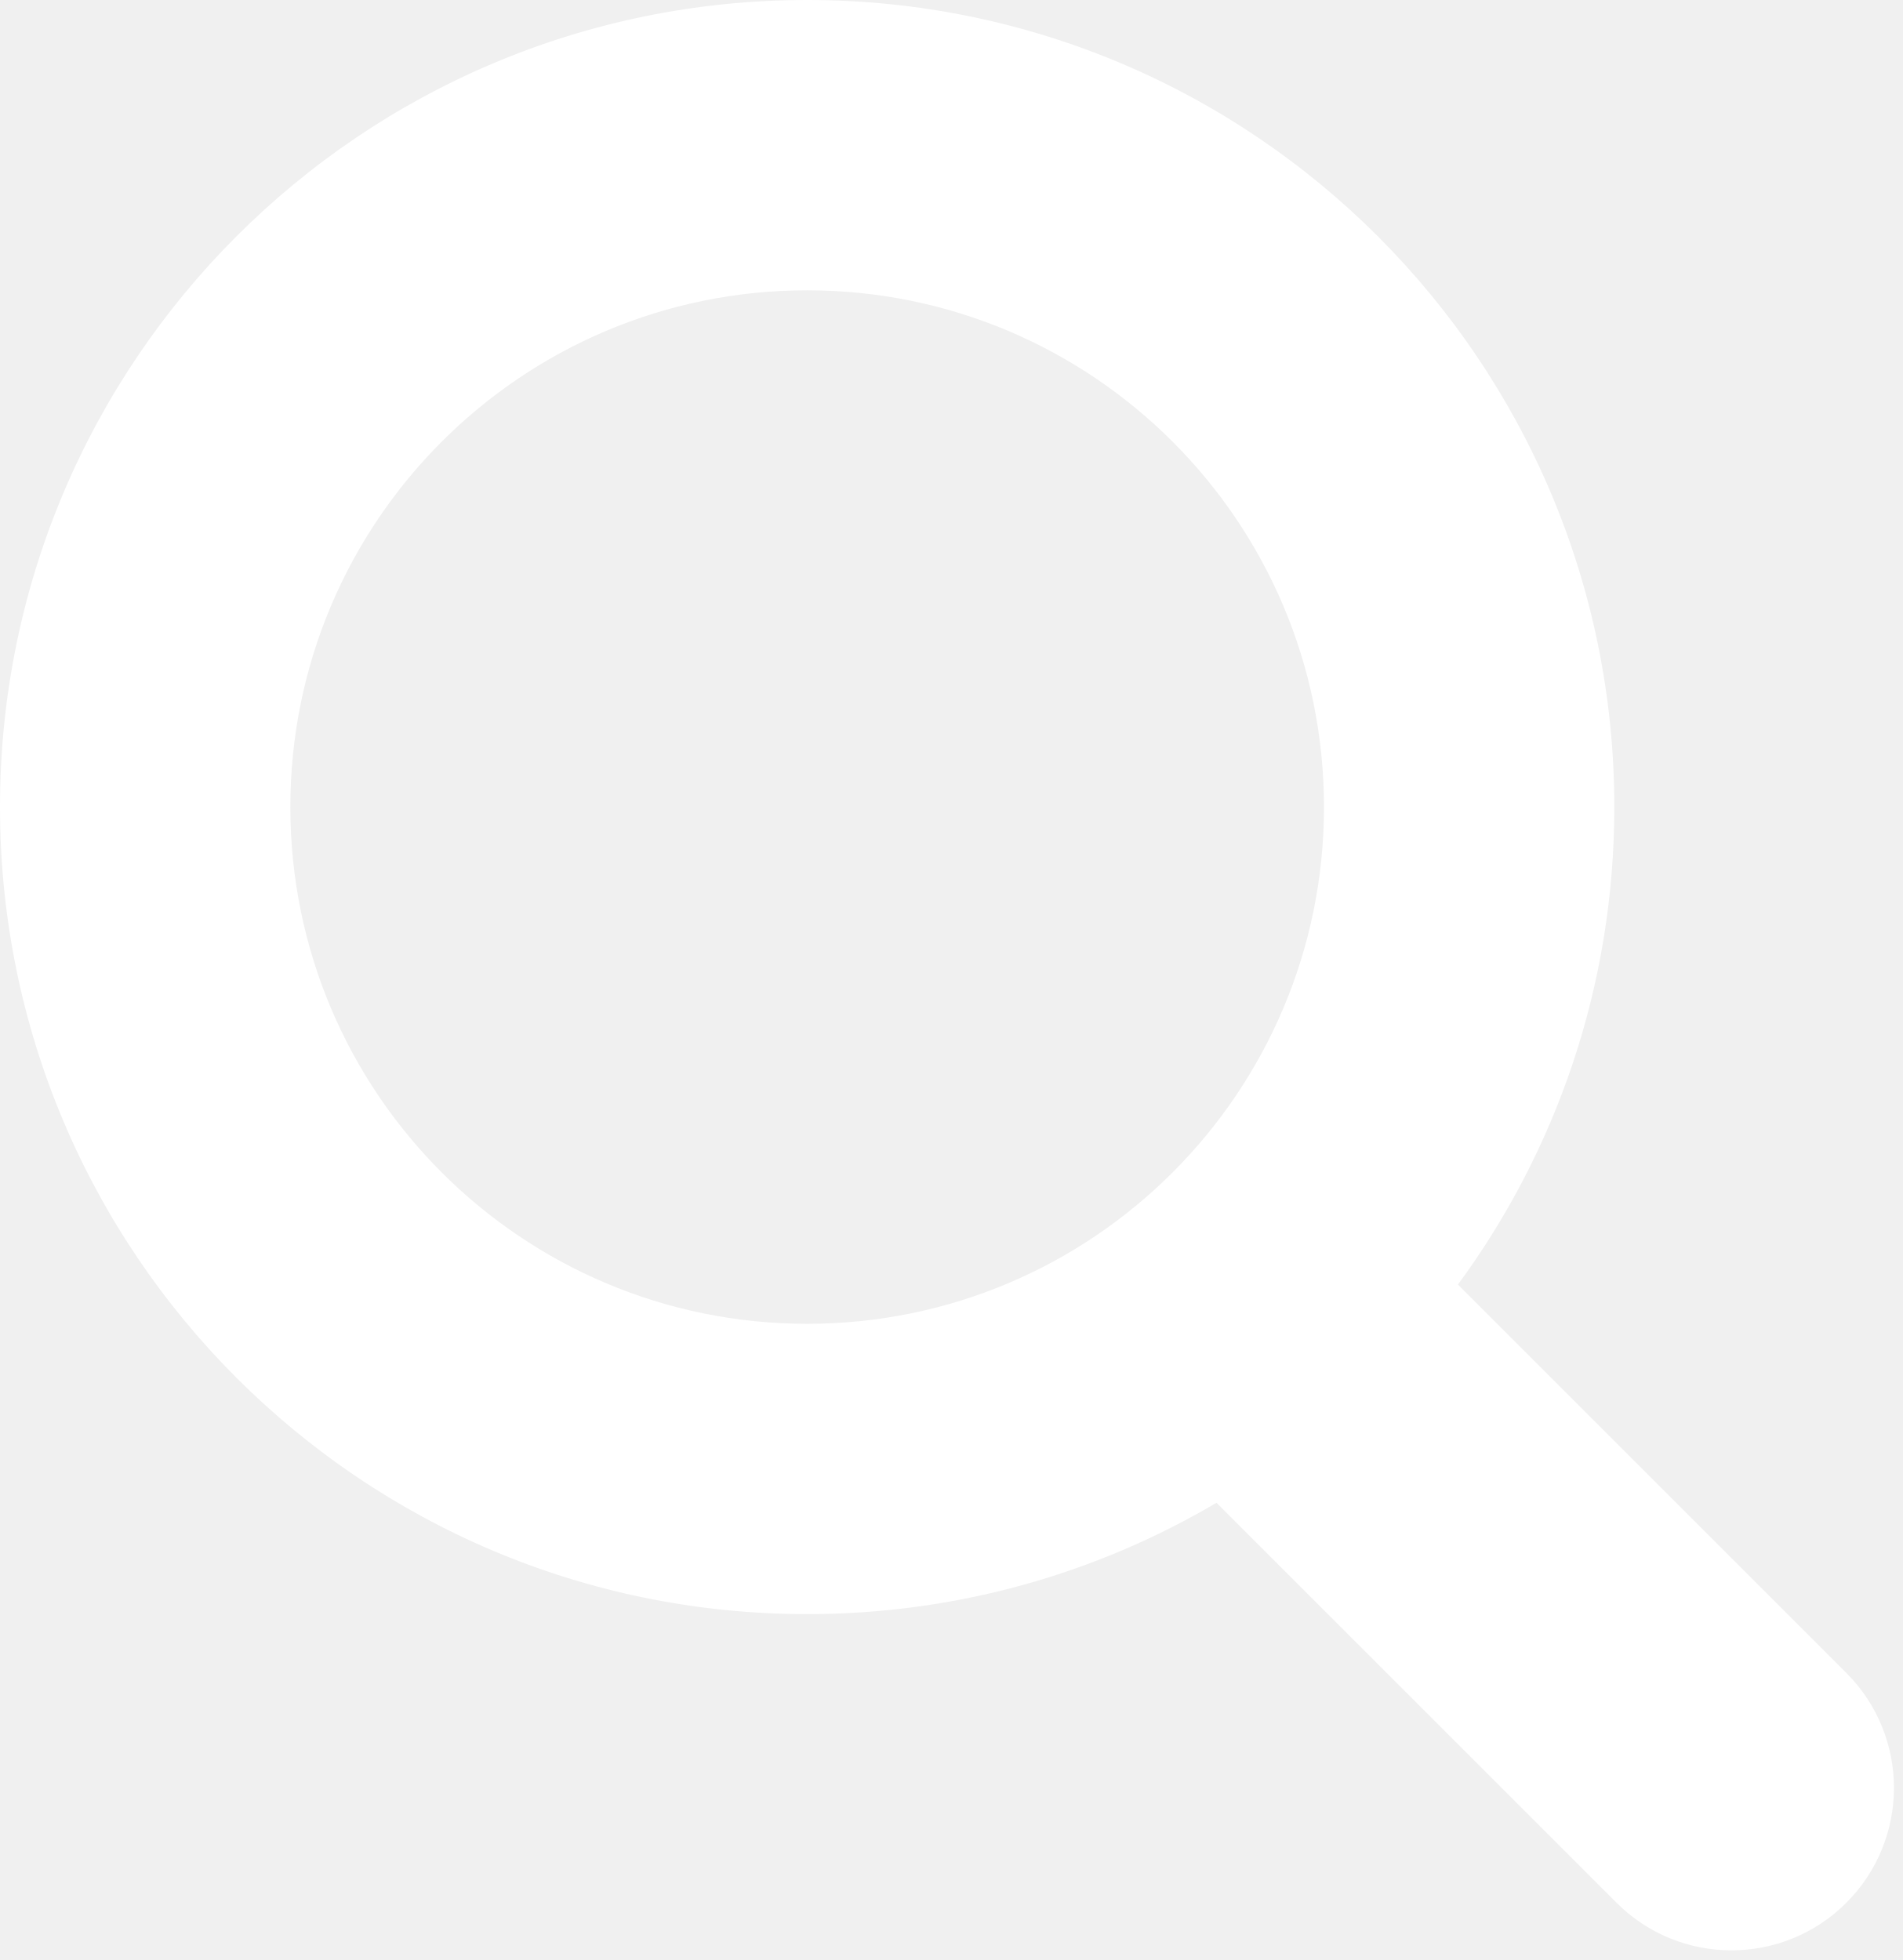
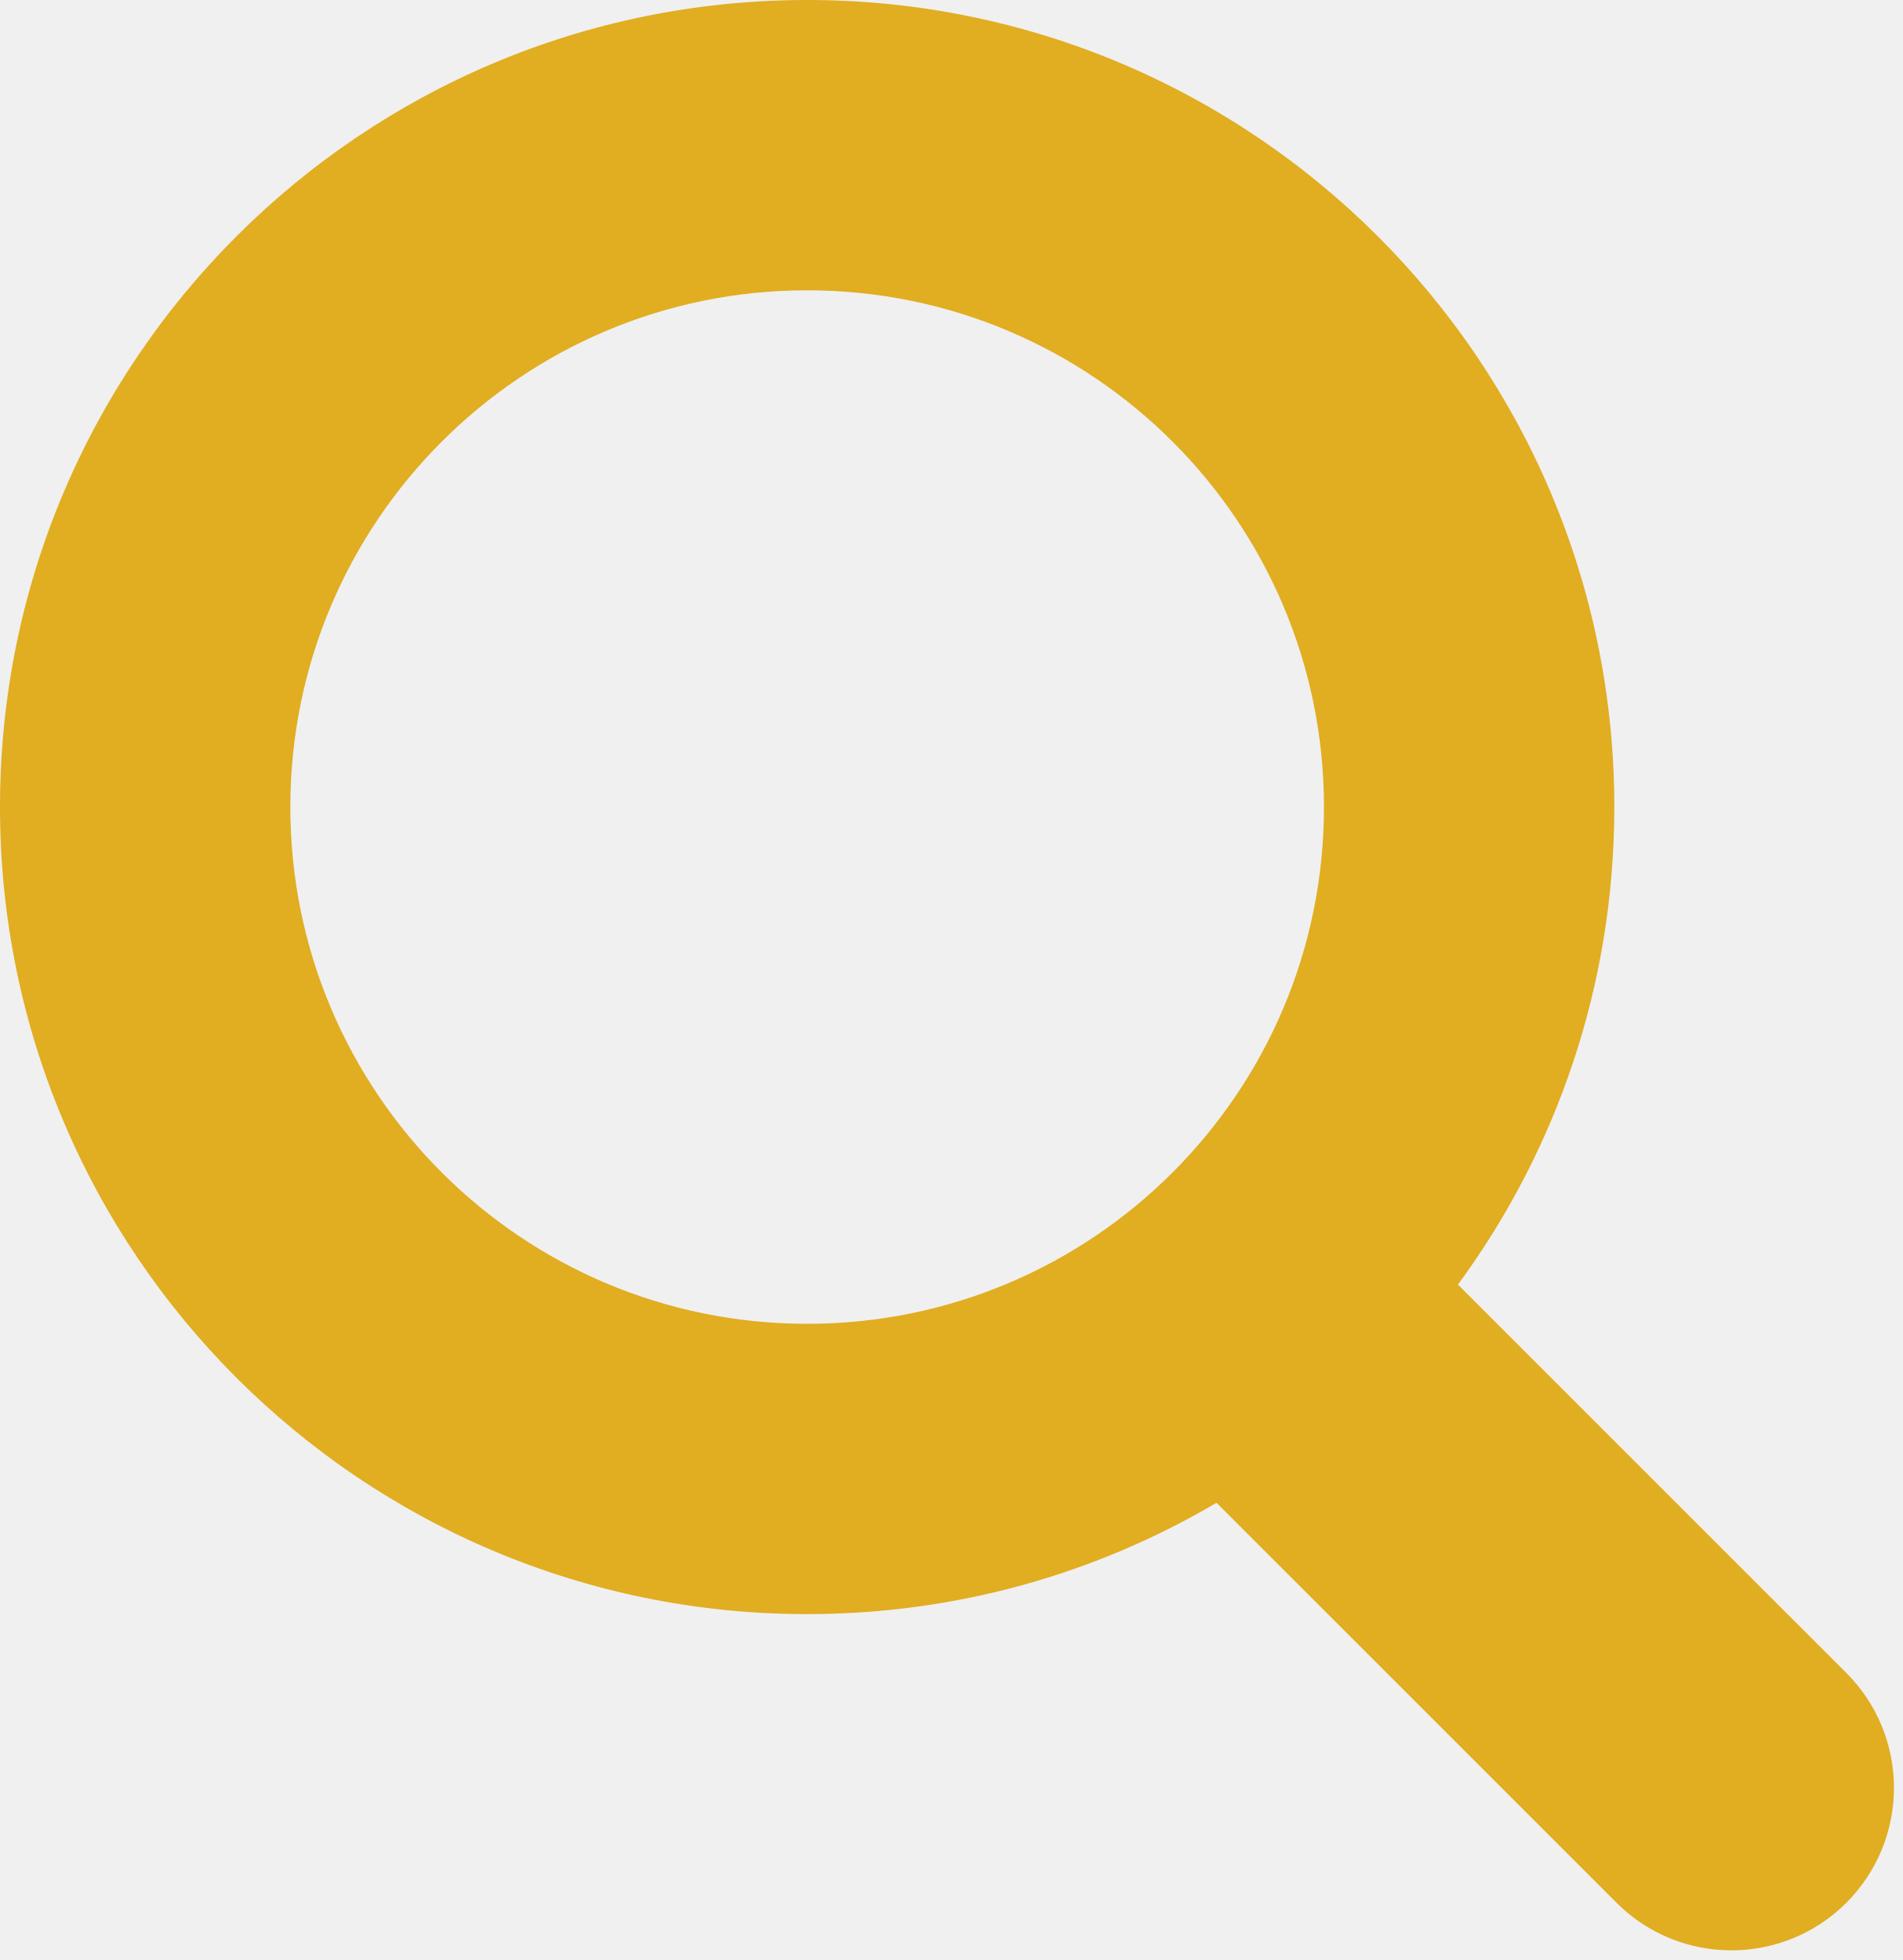
<svg xmlns="http://www.w3.org/2000/svg" width="66" height="68" viewBox="0 0 66 68" fill="none">
-   <path fill-rule="evenodd" clip-rule="evenodd" d="M45.928 28C45.928 37.901 37.901 45.928 28 45.928C18.099 45.928 10.072 37.901 10.072 28C10.072 18.099 18.099 10.072 28 10.072C37.901 10.072 45.928 18.099 45.928 28ZM42.2 52.137C38.037 54.592 33.183 56 28 56C12.536 56 0 43.464 0 28C0 12.536 12.536 0 28 0C43.464 0 56 12.536 56 28C56 34.199 53.985 39.928 50.575 44.567L64.049 58.041C66.251 60.243 66.251 63.812 64.049 66.014C61.848 68.215 58.278 68.215 56.077 66.014L42.2 52.137Z" fill="white" />
+   <path fill-rule="evenodd" clip-rule="evenodd" d="M45.928 28C45.928 37.901 37.901 45.928 28 45.928C18.099 45.928 10.072 37.901 10.072 28C10.072 18.099 18.099 10.072 28 10.072C37.901 10.072 45.928 18.099 45.928 28ZM42.2 52.137C38.037 54.592 33.183 56 28 56C12.536 56 0 43.464 0 28C0 12.536 12.536 0 28 0C43.464 0 56 12.536 56 28C56 34.199 53.985 39.928 50.575 44.567L64.049 58.041C66.251 60.243 66.251 63.812 64.049 66.014C61.848 68.215 58.278 68.215 56.077 66.014L42.2 52.137Z" fill="#e1ad21" />
</svg>
